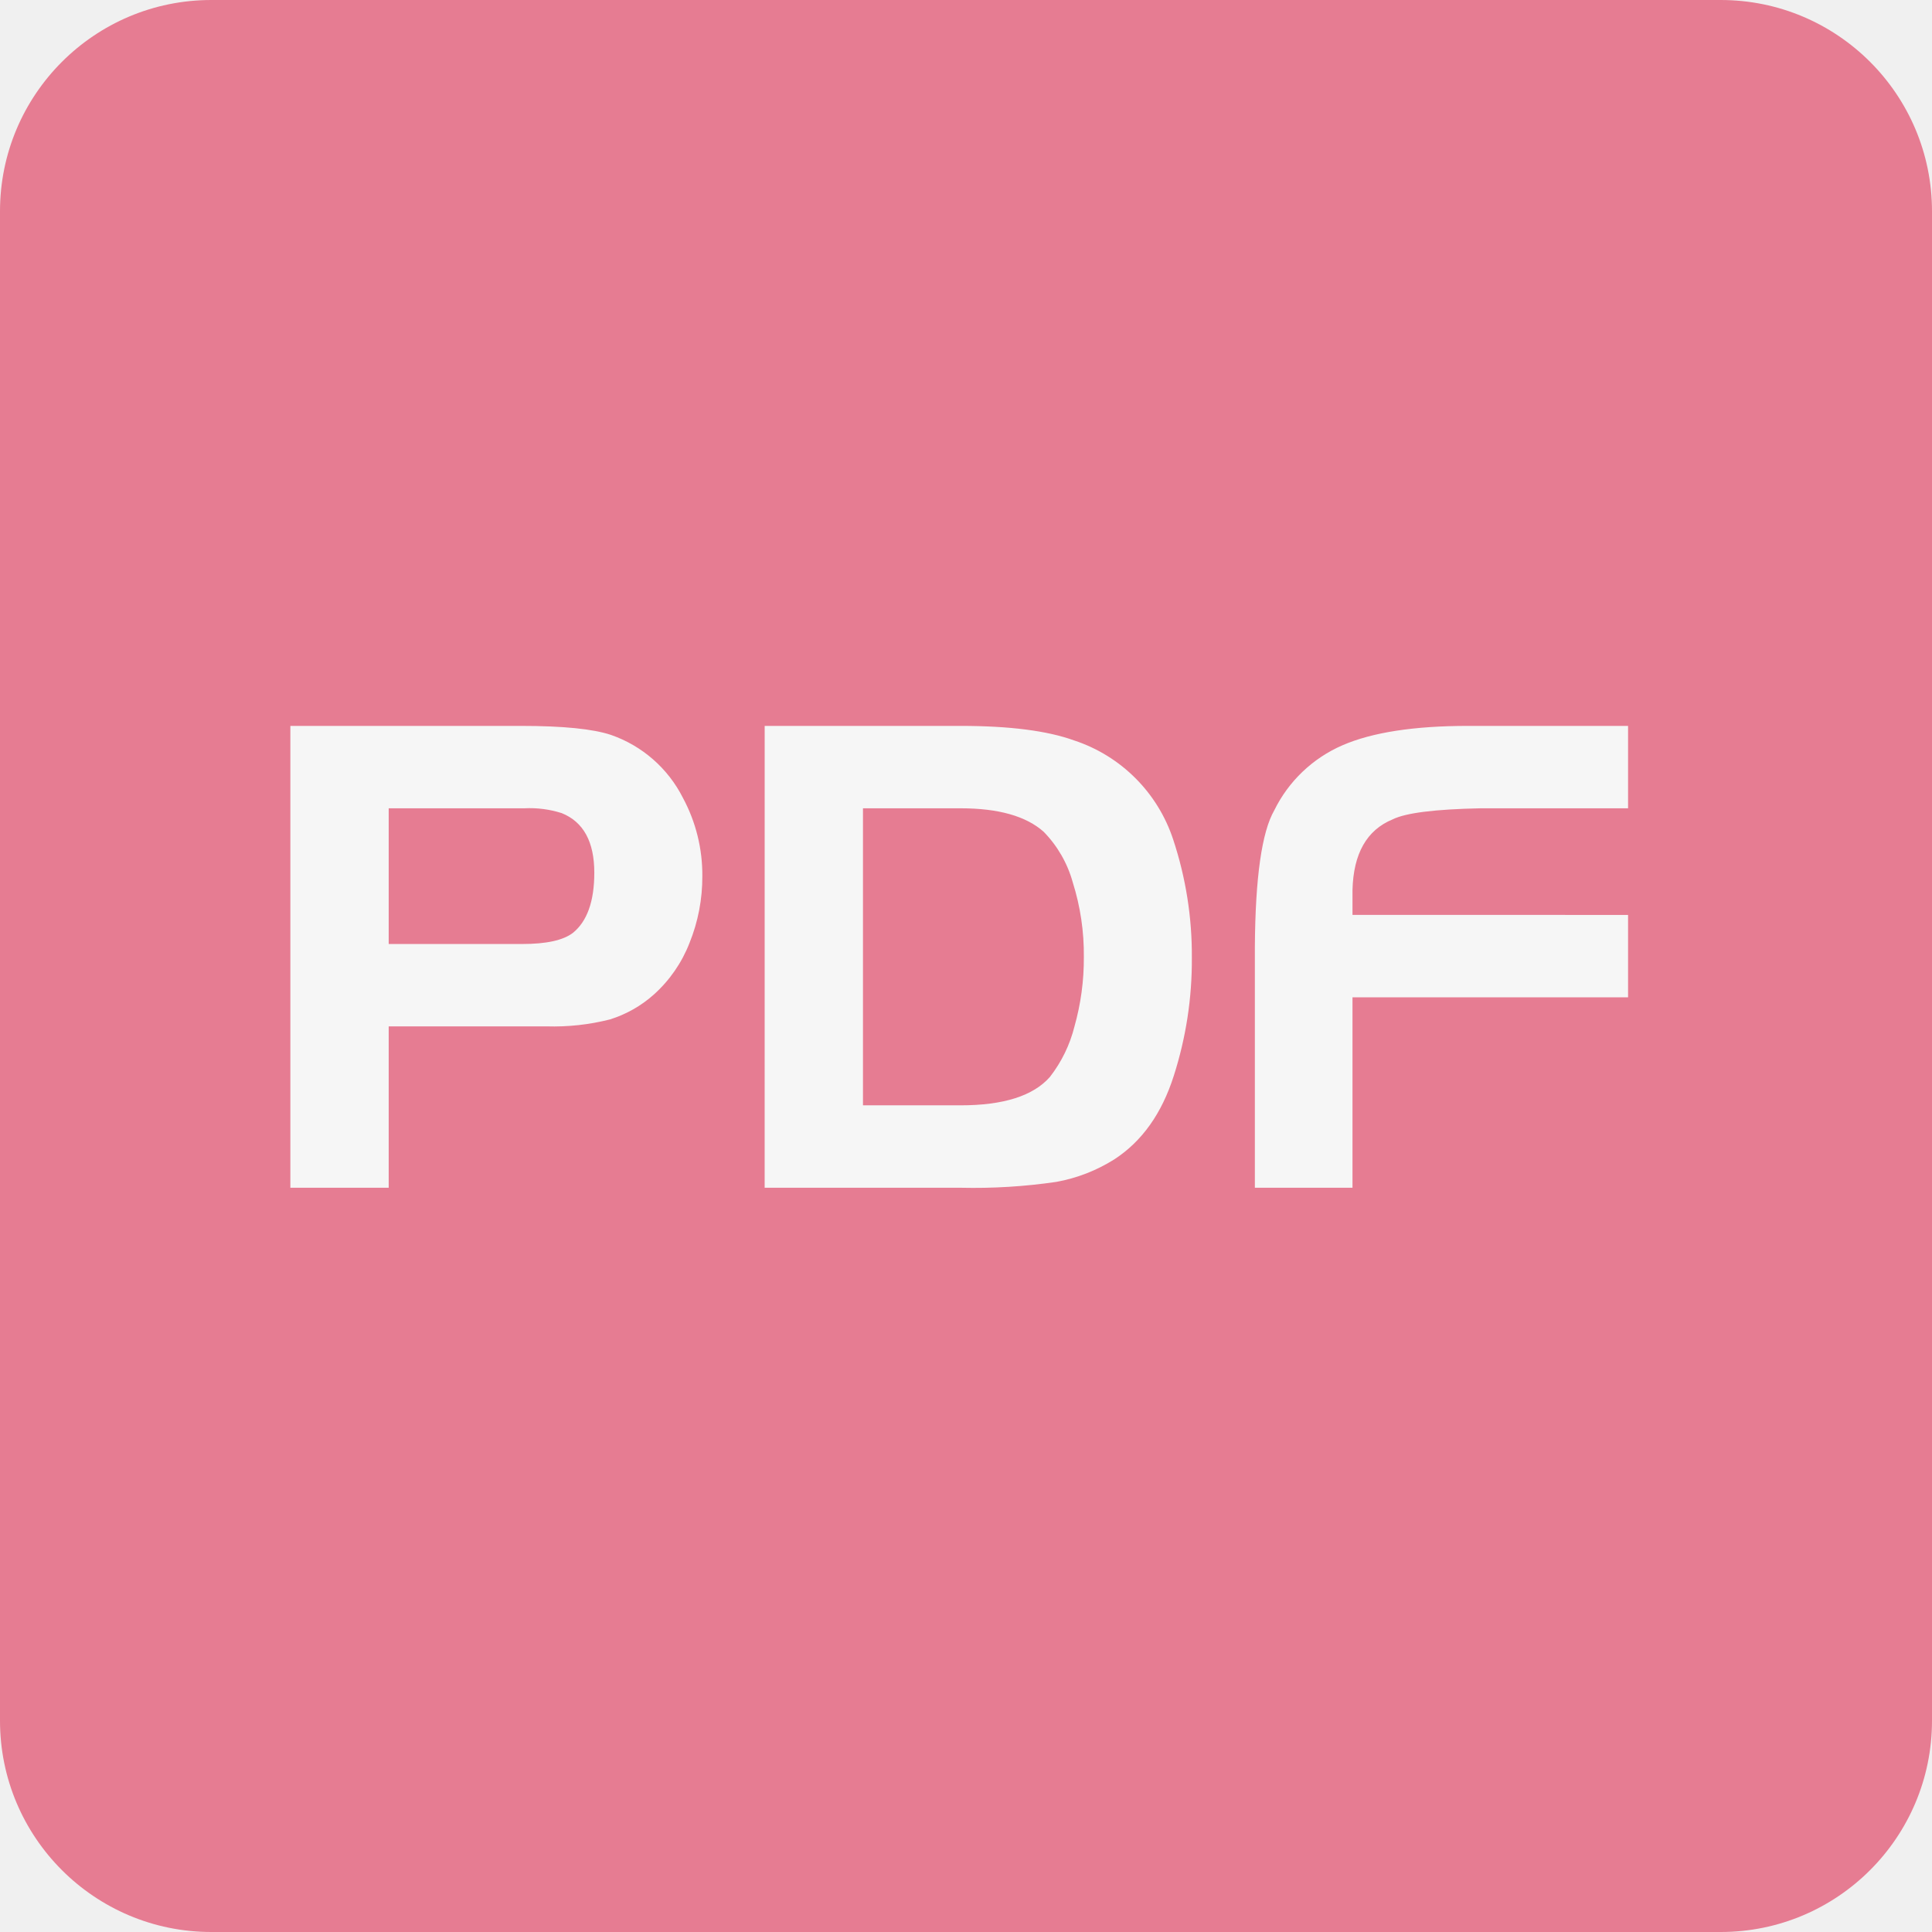
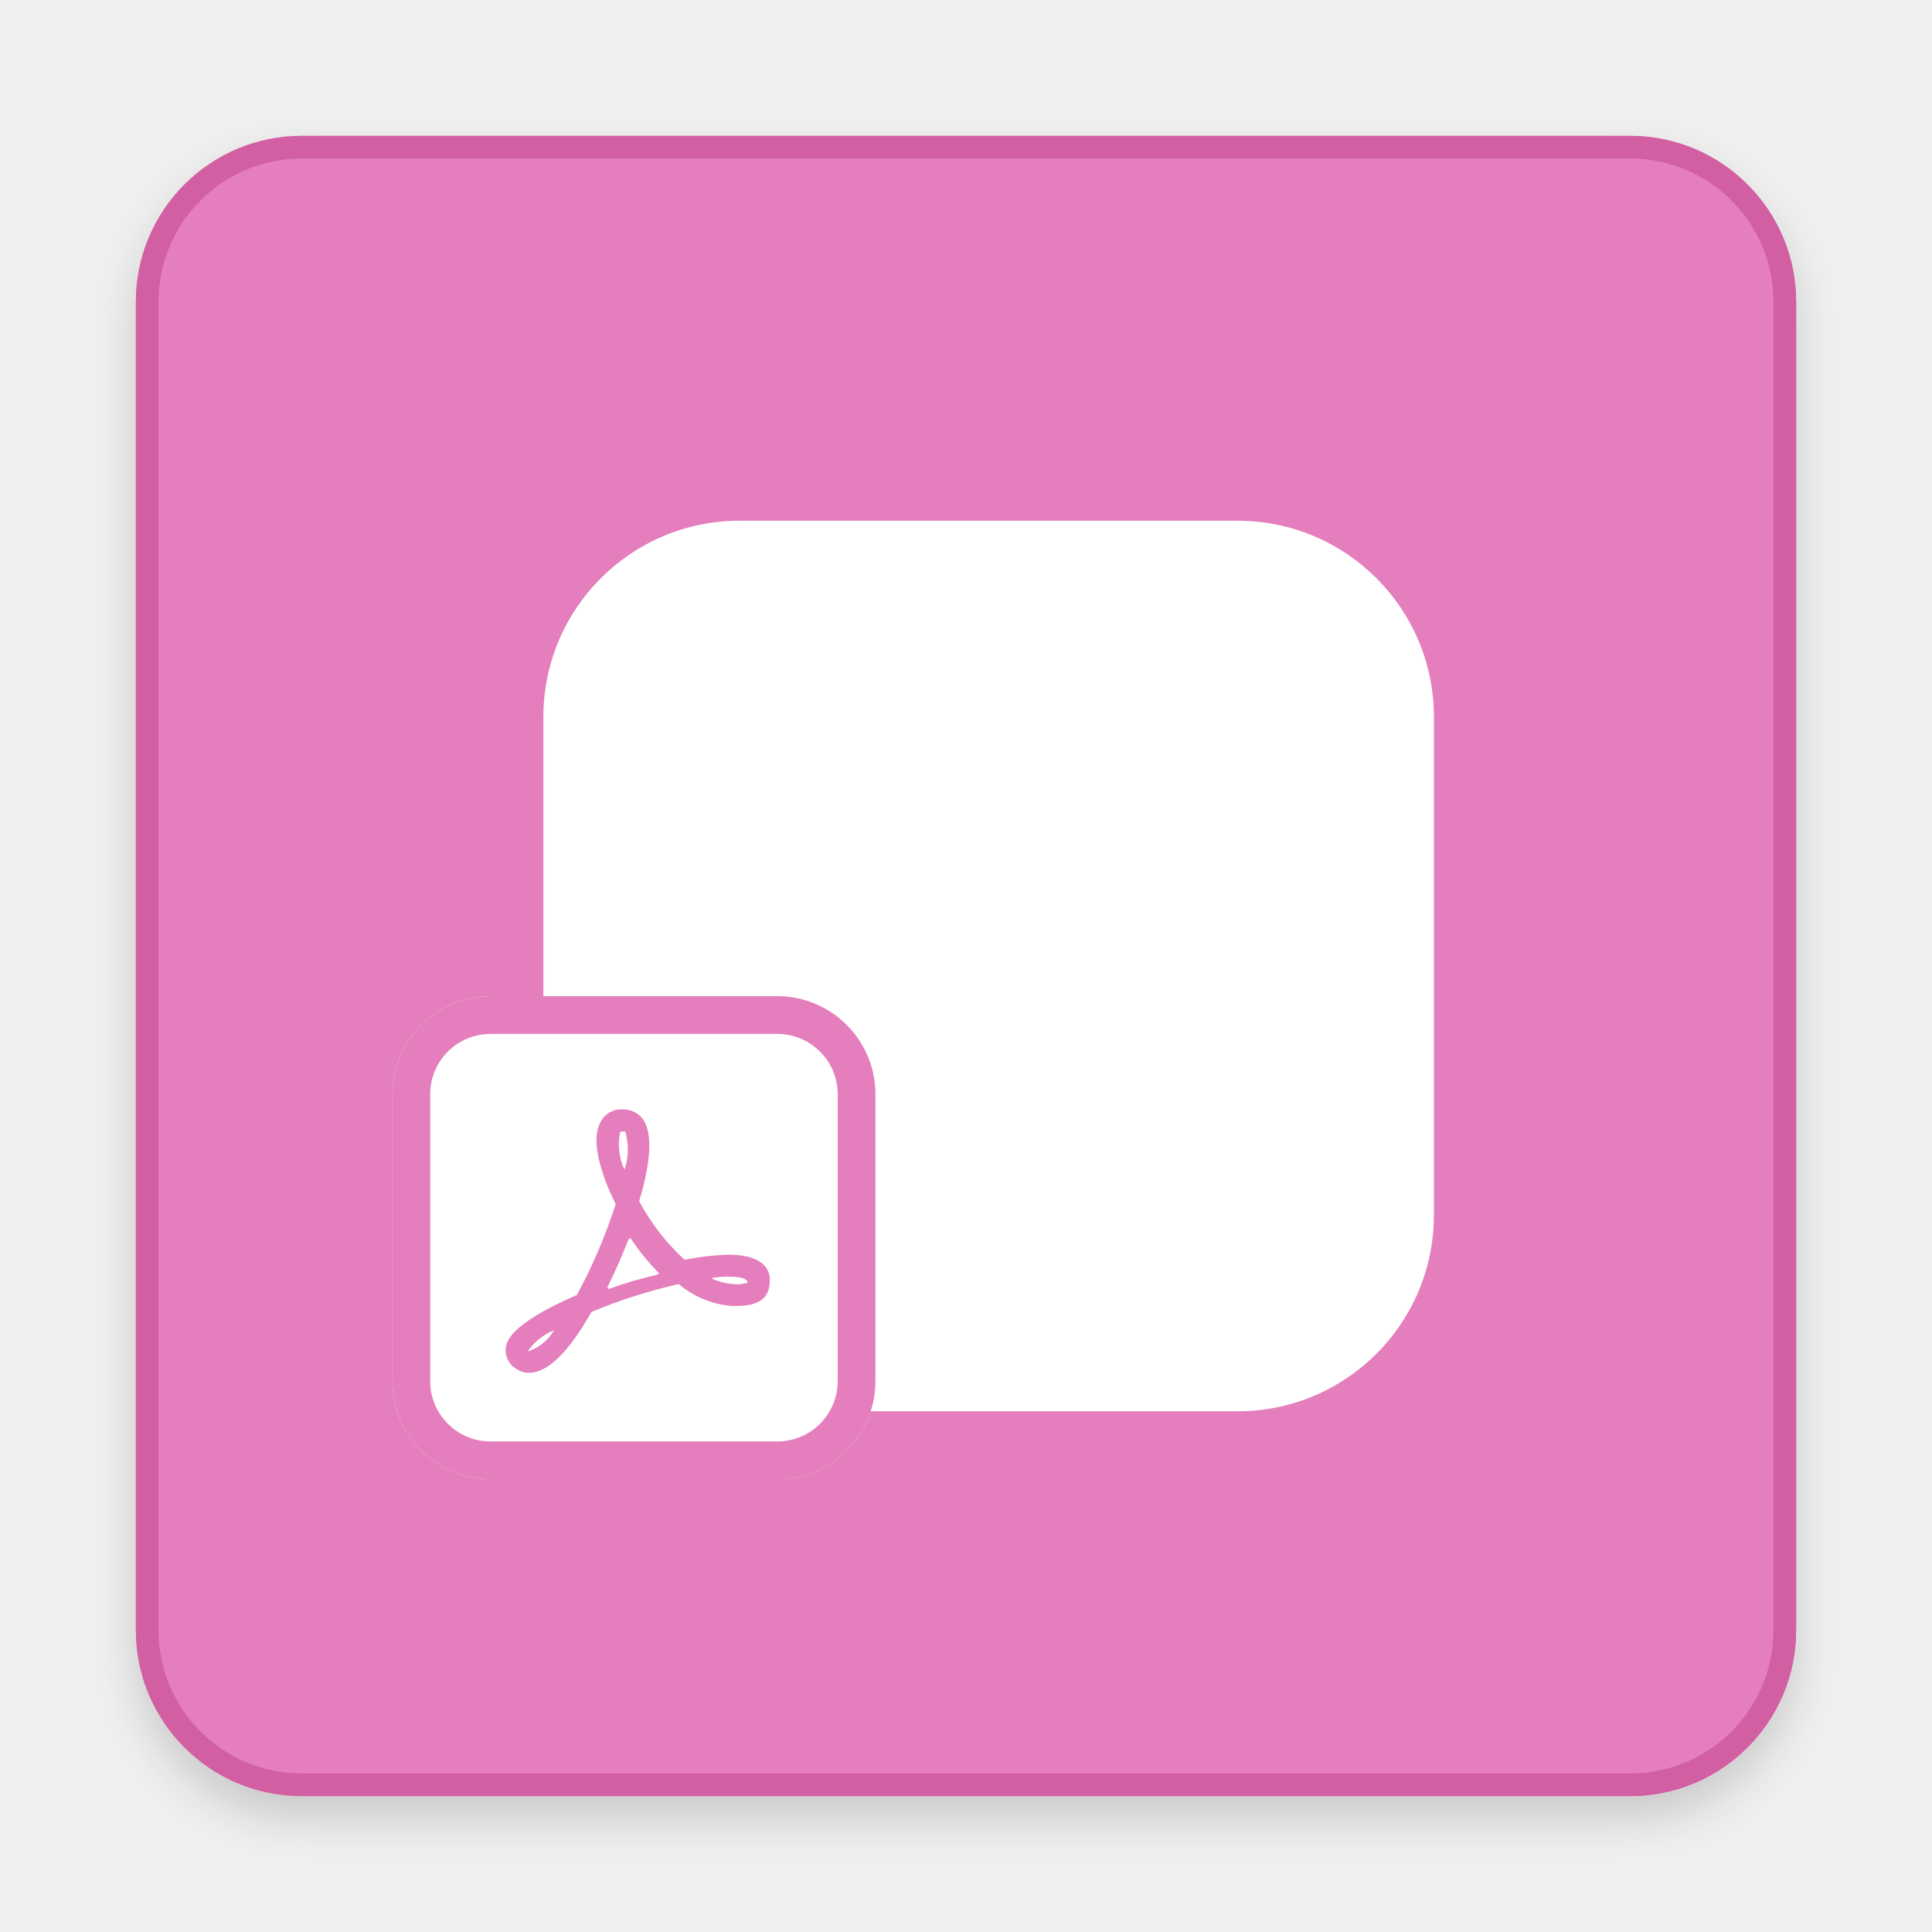
<svg xmlns="http://www.w3.org/2000/svg" width="256" height="256" viewBox="0 0 256 256">
  <defs>
-     <style>.a{clip-path:url(#b);}.b{fill:#e67c92;}.c{fill:#f6f6f6;}</style>
-     <clipPath id="b">
+     <filter id="a" x="9" y="12" width="238" height="238" filterUnits="userSpaceOnUse">
+       <feOffset dy="3" input="SourceAlpha" />
+       <feGaussianBlur stdDeviation="3" result="b" />
+       <feFlood flood-opacity="0.161" />
+       <feComposite operator="in" in2="b" />
+       <feComposite in="SourceGraphic" />
+     </filter>
+     <clipPath id="d">
      <rect width="256" height="256" />
    </clipPath>
  </defs>
-   <g id="a" class="a">
-     <rect class="b" width="256" height="256" rx="28" />
-     <path class="c" d="M-45.9-1.536V19.84H-58.931V-41.354H-28.38q8.349,0,11.927,1.193a16.878,16.878,0,0,1,9.542,8.349A21.523,21.523,0,0,1-4.342-21.445a23.279,23.279,0,0,1-1.7,8.853,17.887,17.887,0,0,1-4.725,6.835,15.786,15.786,0,0,1-5.826,3.3,30.5,30.5,0,0,1-8.395.917Zm0-10.918H-28.2q4.771,0,6.7-1.468,2.844-2.294,2.844-7.982,0-6.147-4.312-7.89a13.981,13.981,0,0,0-4.954-.642H-45.9Zm49.818-28.9H29.879q9.725,0,15.046,1.927a20.61,20.61,0,0,1,13.12,13.12,48.742,48.742,0,0,1,2.477,15.689,50.153,50.153,0,0,1-2.385,15.6q-2.385,7.523-7.89,11.1a21.652,21.652,0,0,1-7.661,2.982,75.447,75.447,0,0,1-12.707.78H3.915ZM16.943-30.436V8.923H29.879q8.532,0,11.835-3.762a18,18,0,0,0,3.257-6.7,33.086,33.086,0,0,0,1.239-9.175,31.781,31.781,0,0,0-1.468-9.909,15.491,15.491,0,0,0-3.853-6.7Q37.4-30.436,29.879-30.436ZM118.322-16.307V-5.39H81.807V19.84H68.871V-12.087q.092-13.762,2.569-18.074a18.07,18.07,0,0,1,9.037-8.624q5.918-2.569,16.652-2.569h21.193v10.918H98.78q-9.083.183-11.652,1.468-5.138,2.11-5.321,9.358v3.3Z" transform="translate(97.405 137.539)" />
+   <g id="c" clip-path="url(#d)">
+     <g transform="matrix(1, 0, 0, 1, 0, 0)" filter="url(#a)">
+       <g transform="translate(18 18)" fill="#e47ebc" stroke="#d15ea2" stroke-width="3">
+         <rect width="220" height="220" rx="22" stroke="none" />
+         <rect x="1.5" y="1.5" width="217" height="217" rx="20.5" fill="none" />
+       </g>
+     </g>
+     <rect width="118" height="118" rx="26" transform="translate(72 69)" fill="#fff" />
+     <g transform="translate(52 132)" fill="#fff" stroke="#e47ebc" stroke-width="5">
+       <rect width="64" height="64" rx="13" stroke="none" />
+       <rect x="2.5" y="2.5" width="59" height="59" rx="10.5" fill="none" />
+     </g>
+     <path d="M30.132,28.6a12.4,12.4,0,0,1-7.193-2.916,69.614,69.614,0,0,0-11.567,3.694C8.359,34.721,5.54,37.442,3.11,37.442a2.531,2.531,0,0,1-1.458-.389A2.865,2.865,0,0,1,0,34.429c0-.875.194-3.3,9.428-7.29A69.187,69.187,0,0,0,14.58,15.087C13.413,12.754,10.886,7.019,12.636,4.1a3.094,3.094,0,0,1,3.013-1.555,3.224,3.224,0,0,1,2.527,1.264c1.264,1.75,1.166,5.443-.486,10.886a29.317,29.317,0,0,0,6.026,7.776,32.817,32.817,0,0,1,6.124-.68c4.568.1,5.249,2.236,5.152,3.5,0,3.3-3.208,3.3-4.86,3.3ZM2.916,34.624l.292-.1A6.261,6.261,0,0,0,6.415,31.8a7.681,7.681,0,0,0-3.5,2.819ZM15.843,5.464h-.292a.584.584,0,0,0-.389.1,7.939,7.939,0,0,0,.583,4.957,8.169,8.169,0,0,0,.1-5.054Zm.68,14.094-.1.194-.1-.1c-.875,2.236-1.847,4.471-2.916,6.609l.194-.1v.194a56.6,56.6,0,0,1,6.609-1.944l-.1-.1h.292a29.784,29.784,0,0,1-3.888-4.763Zm13.219,5.152a11.084,11.084,0,0,0-2.527.194,8.147,8.147,0,0,0,2.916.778,4.3,4.3,0,0,0,1.944-.194c0-.292-.389-.778-2.333-.778Z" transform="translate(67 144.462)" fill="#e47ebc" />
  </g>
</svg>
